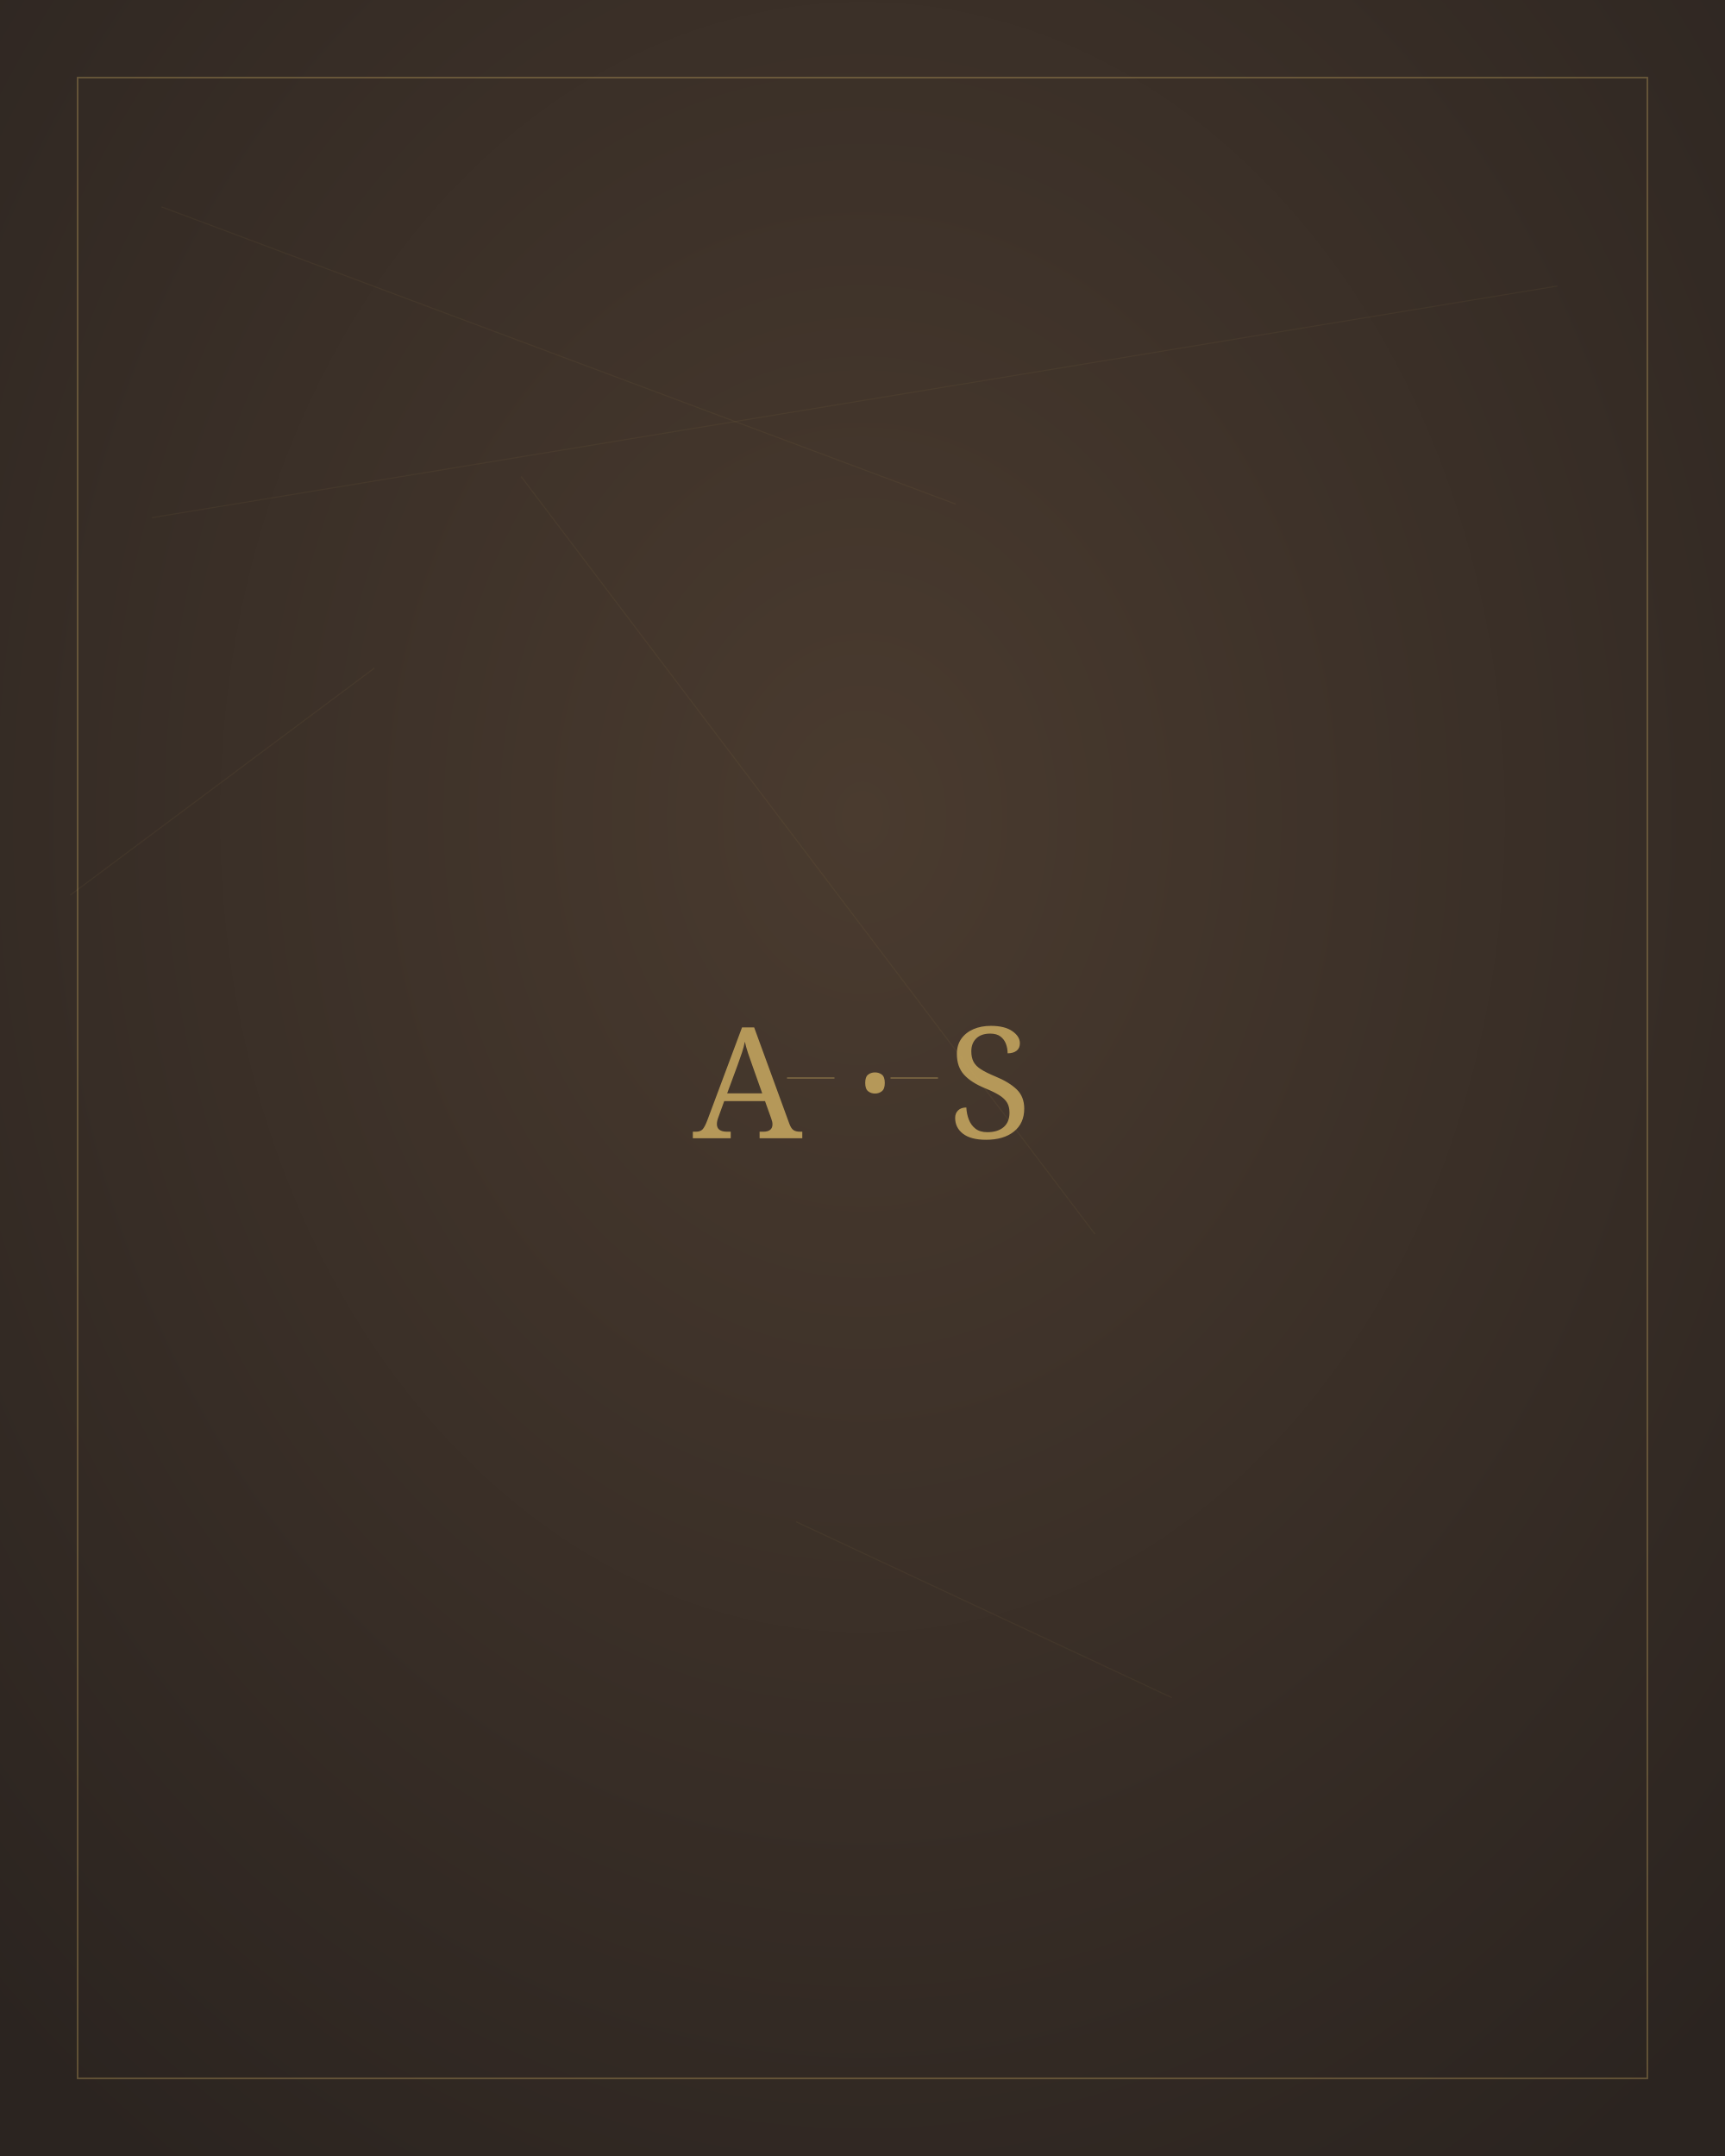
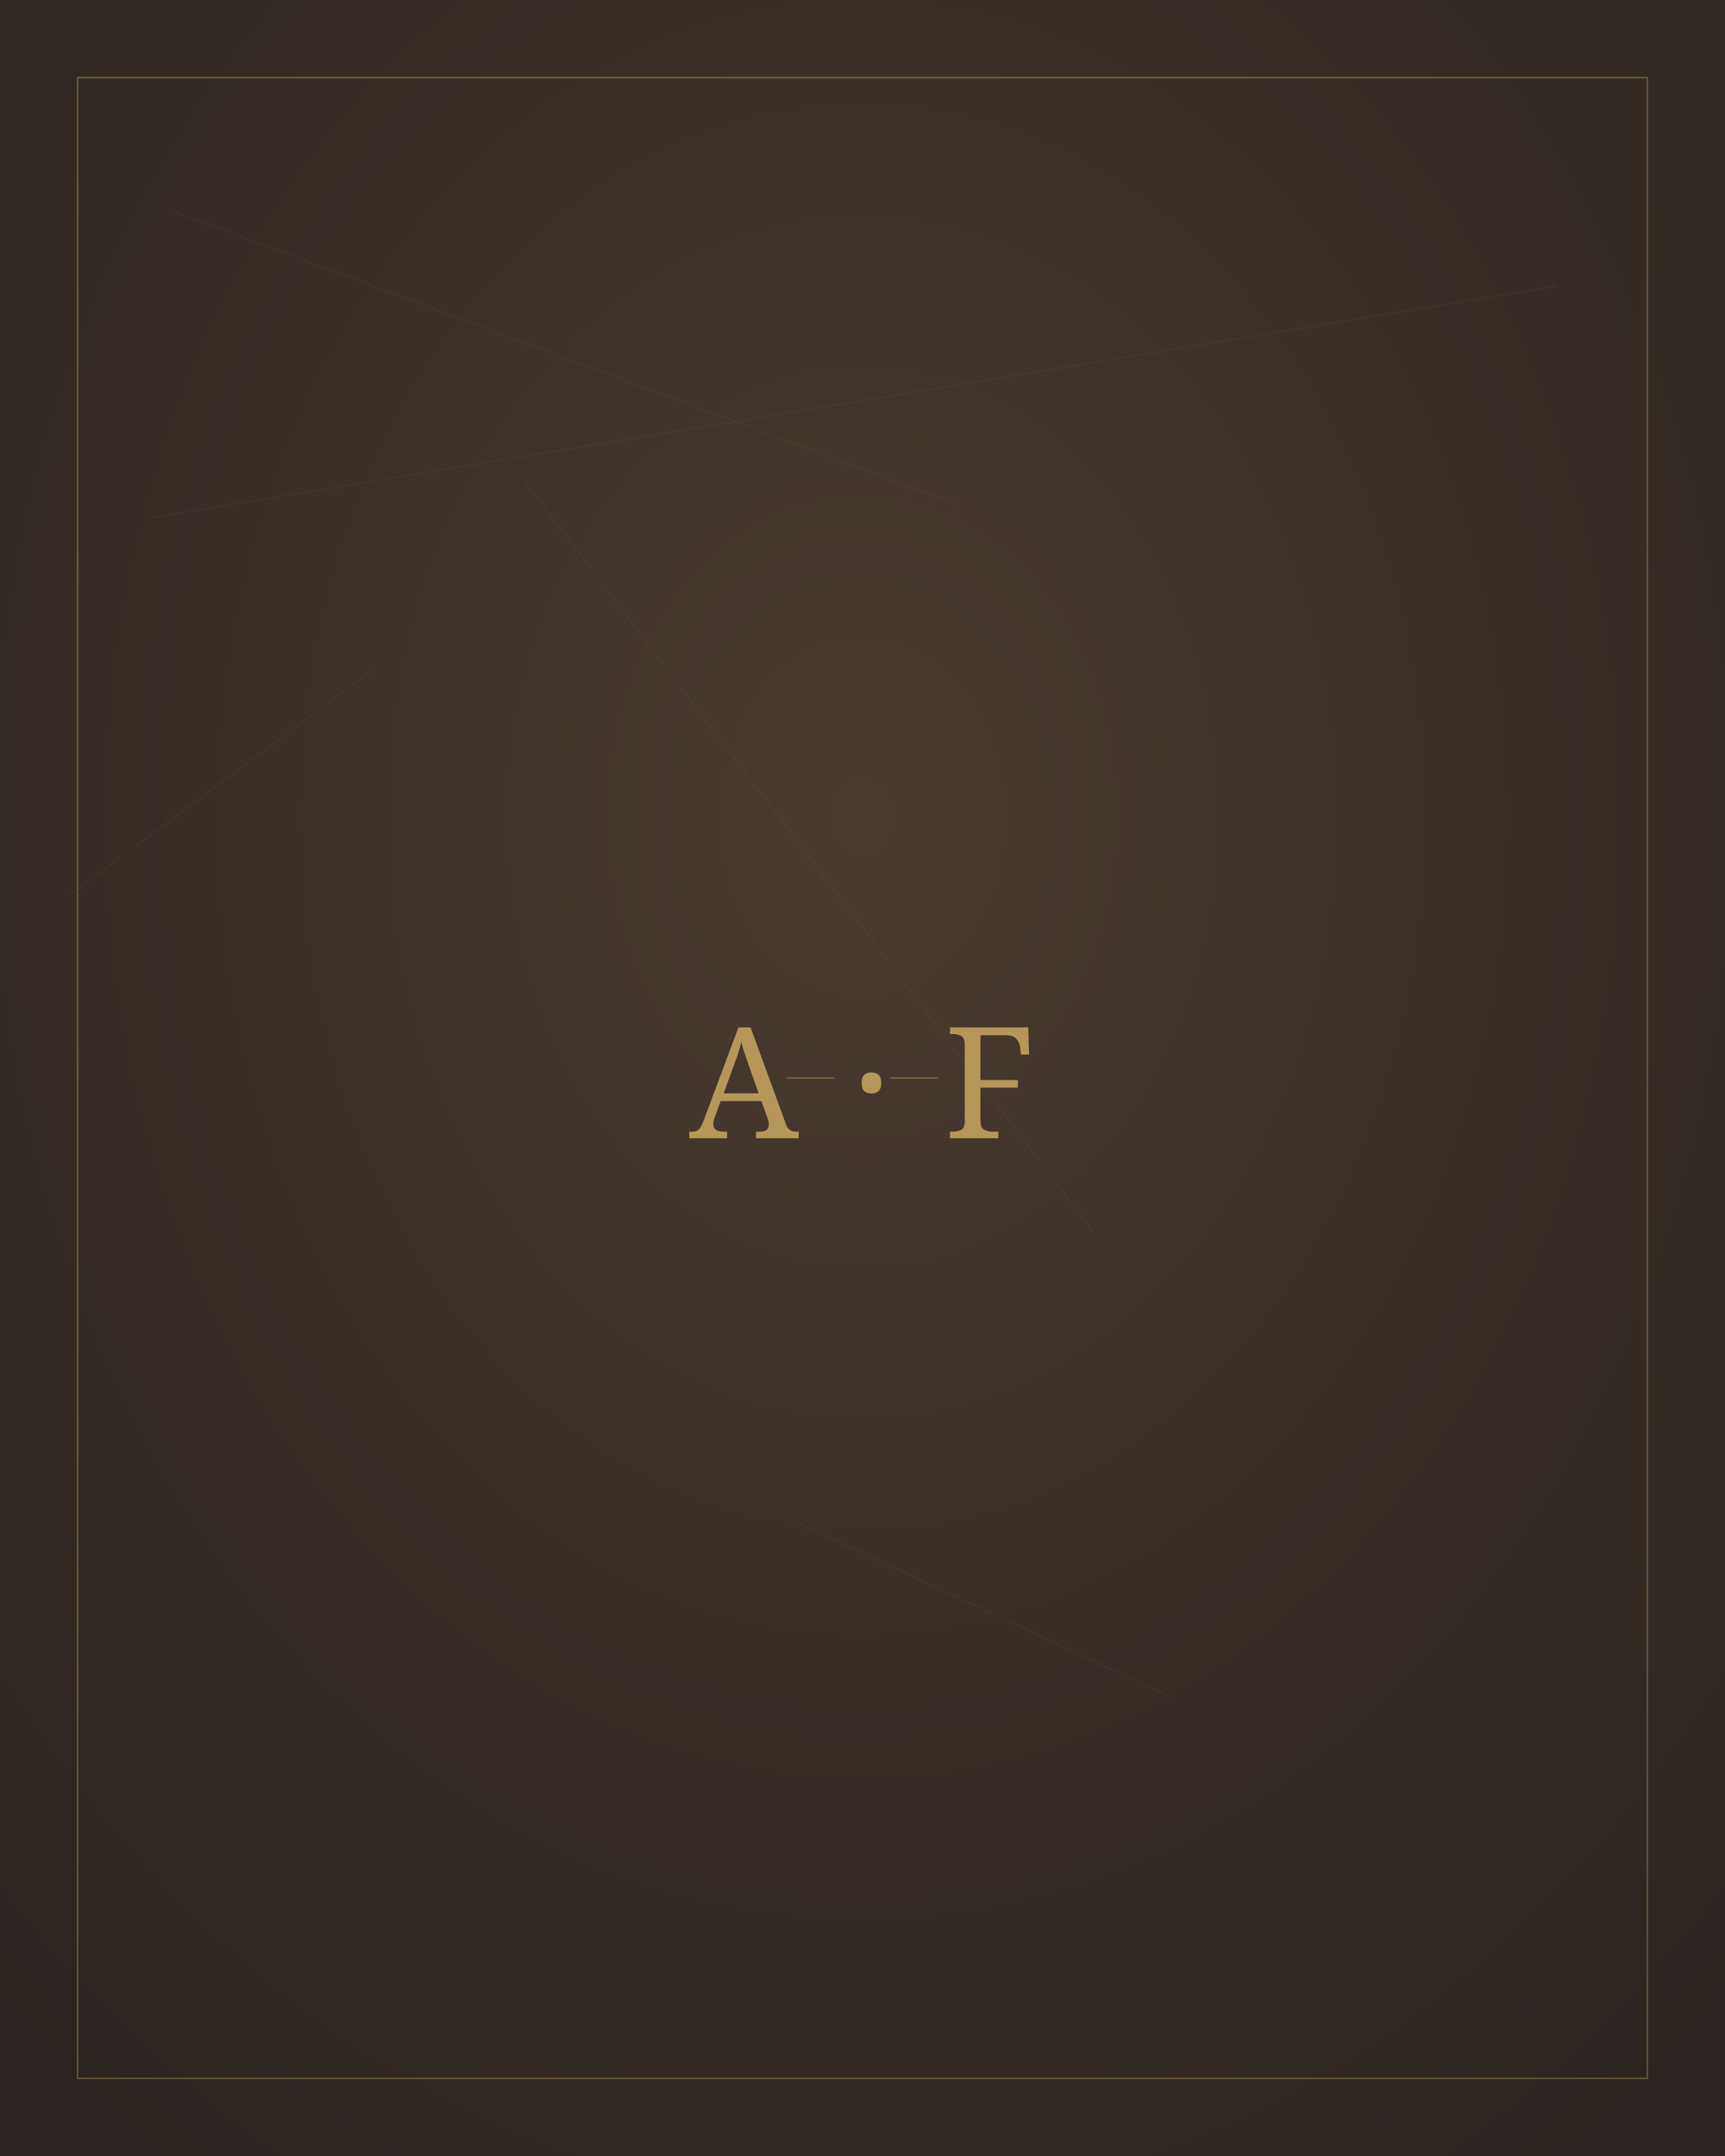
<svg xmlns="http://www.w3.org/2000/svg" width="1600" height="2000" viewBox="0 0 1600 2000">
  <defs>
    <radialGradient id="g" cx="50%" cy="38%" r="75%">
      <stop offset="0%" stop-color="#4a3b2f" />
      <stop offset="100%" stop-color="#2b2420" />
    </radialGradient>
  </defs>
  <rect width="1600" height="2000" fill="url(#g)" />
  <line x1="738.5" y1="1411.7" x2="1086.9" y2="1574.8" stroke="#c9a961" stroke-opacity="0.06" stroke-width="1" />
  <line x1="149.8" y1="191.9" x2="886.4" y2="467.6" stroke="#c9a961" stroke-opacity="0.06" stroke-width="1" />
  <line x1="1015.6" y1="1144.8" x2="483.4" y2="442.1" stroke="#c9a961" stroke-opacity="0.06" stroke-width="1" />
  <line x1="65.2" y1="830.3" x2="347.2" y2="619.8" stroke="#c9a961" stroke-opacity="0.06" stroke-width="1" />
  <line x1="140.9" y1="480.2" x2="1444.7" y2="265.3" stroke="#c9a961" stroke-opacity="0.06" stroke-width="1" />
  <rect x="72" y="72" width="1456" height="1856" fill="none" stroke="#c9a961" stroke-opacity="0.35" stroke-width="1.5" />
  <g fill="none" stroke="#c9a961" stroke-opacity="0.55" stroke-width="1">
    <line x1="730" y1="1000" x2="774" y2="1000" />
    <line x1="826" y1="1000" x2="870" y2="1000" />
  </g>
-   <text x="800" y="1000" text-anchor="middle" dominant-baseline="central" font-family="'Playfair Display', 'Georgia', serif" font-size="144" fill="#c9a961" fill-opacity="0.85" letter-spacing="6">A · S</text>
+   <text x="800" y="1000" text-anchor="middle" dominant-baseline="central" font-family="'Playfair Display', 'Georgia', serif" font-size="144" fill="#c9a961" fill-opacity="0.85" letter-spacing="6">A · F</text>
</svg>
